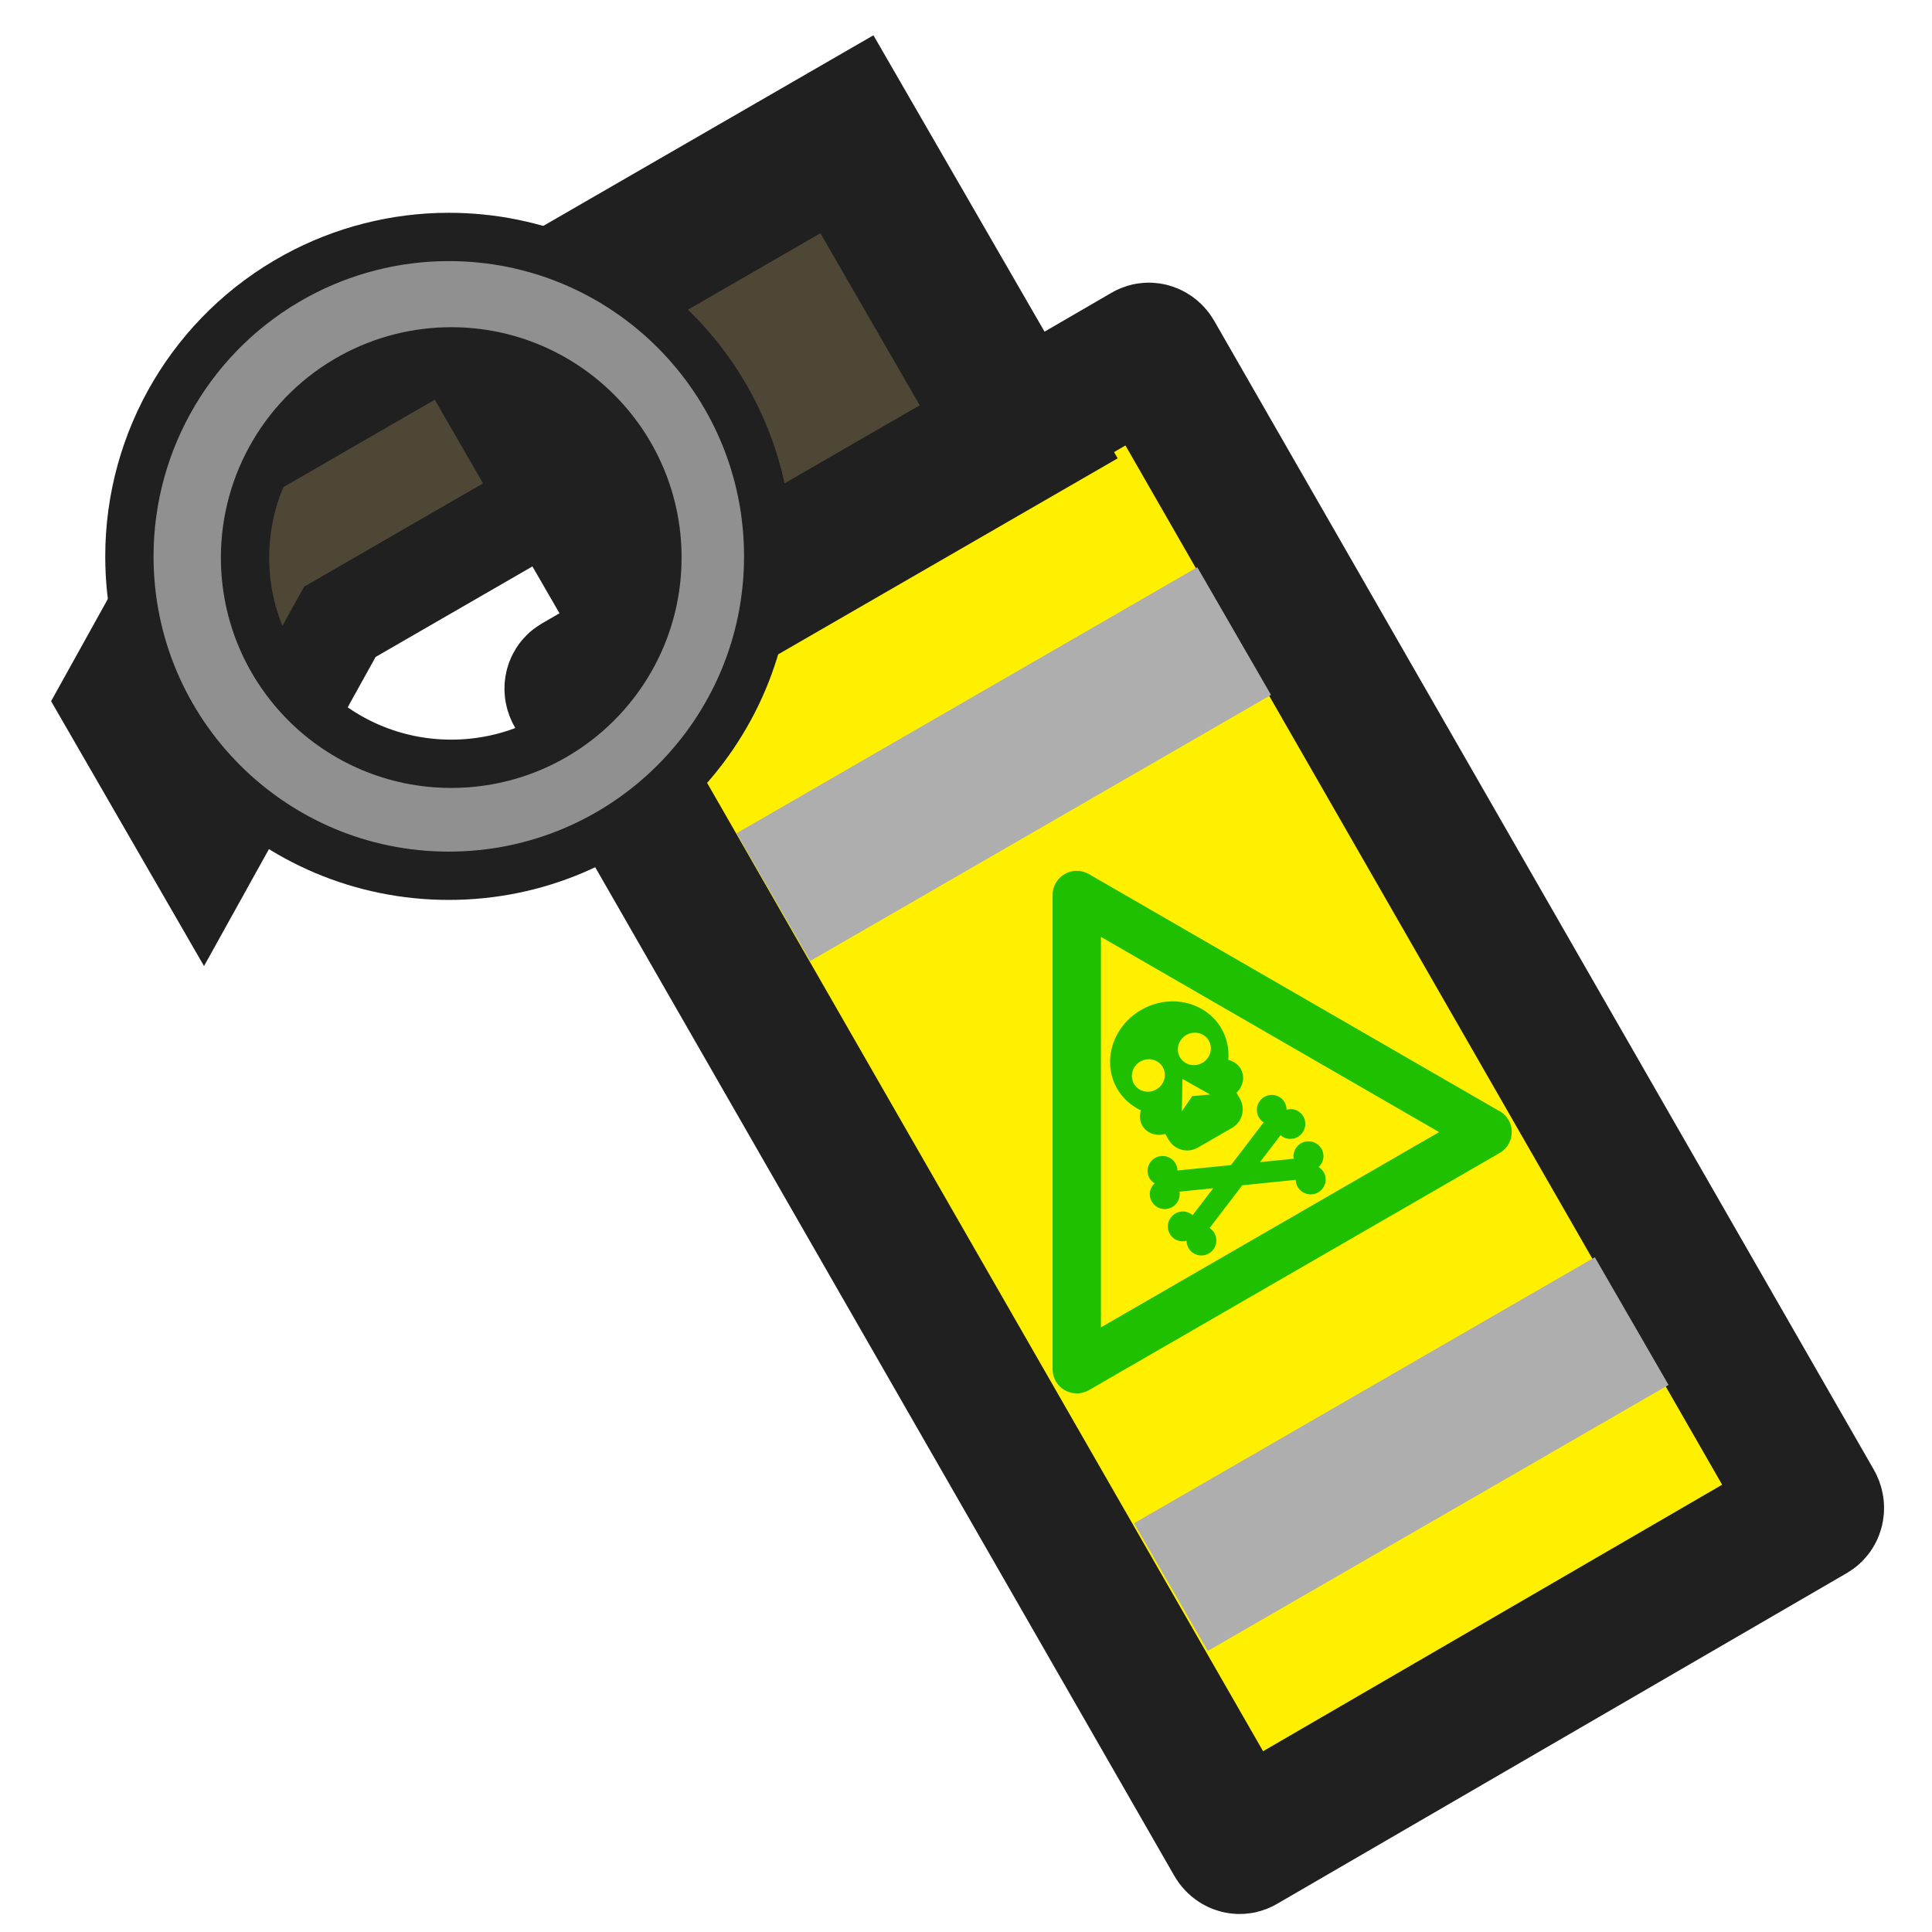
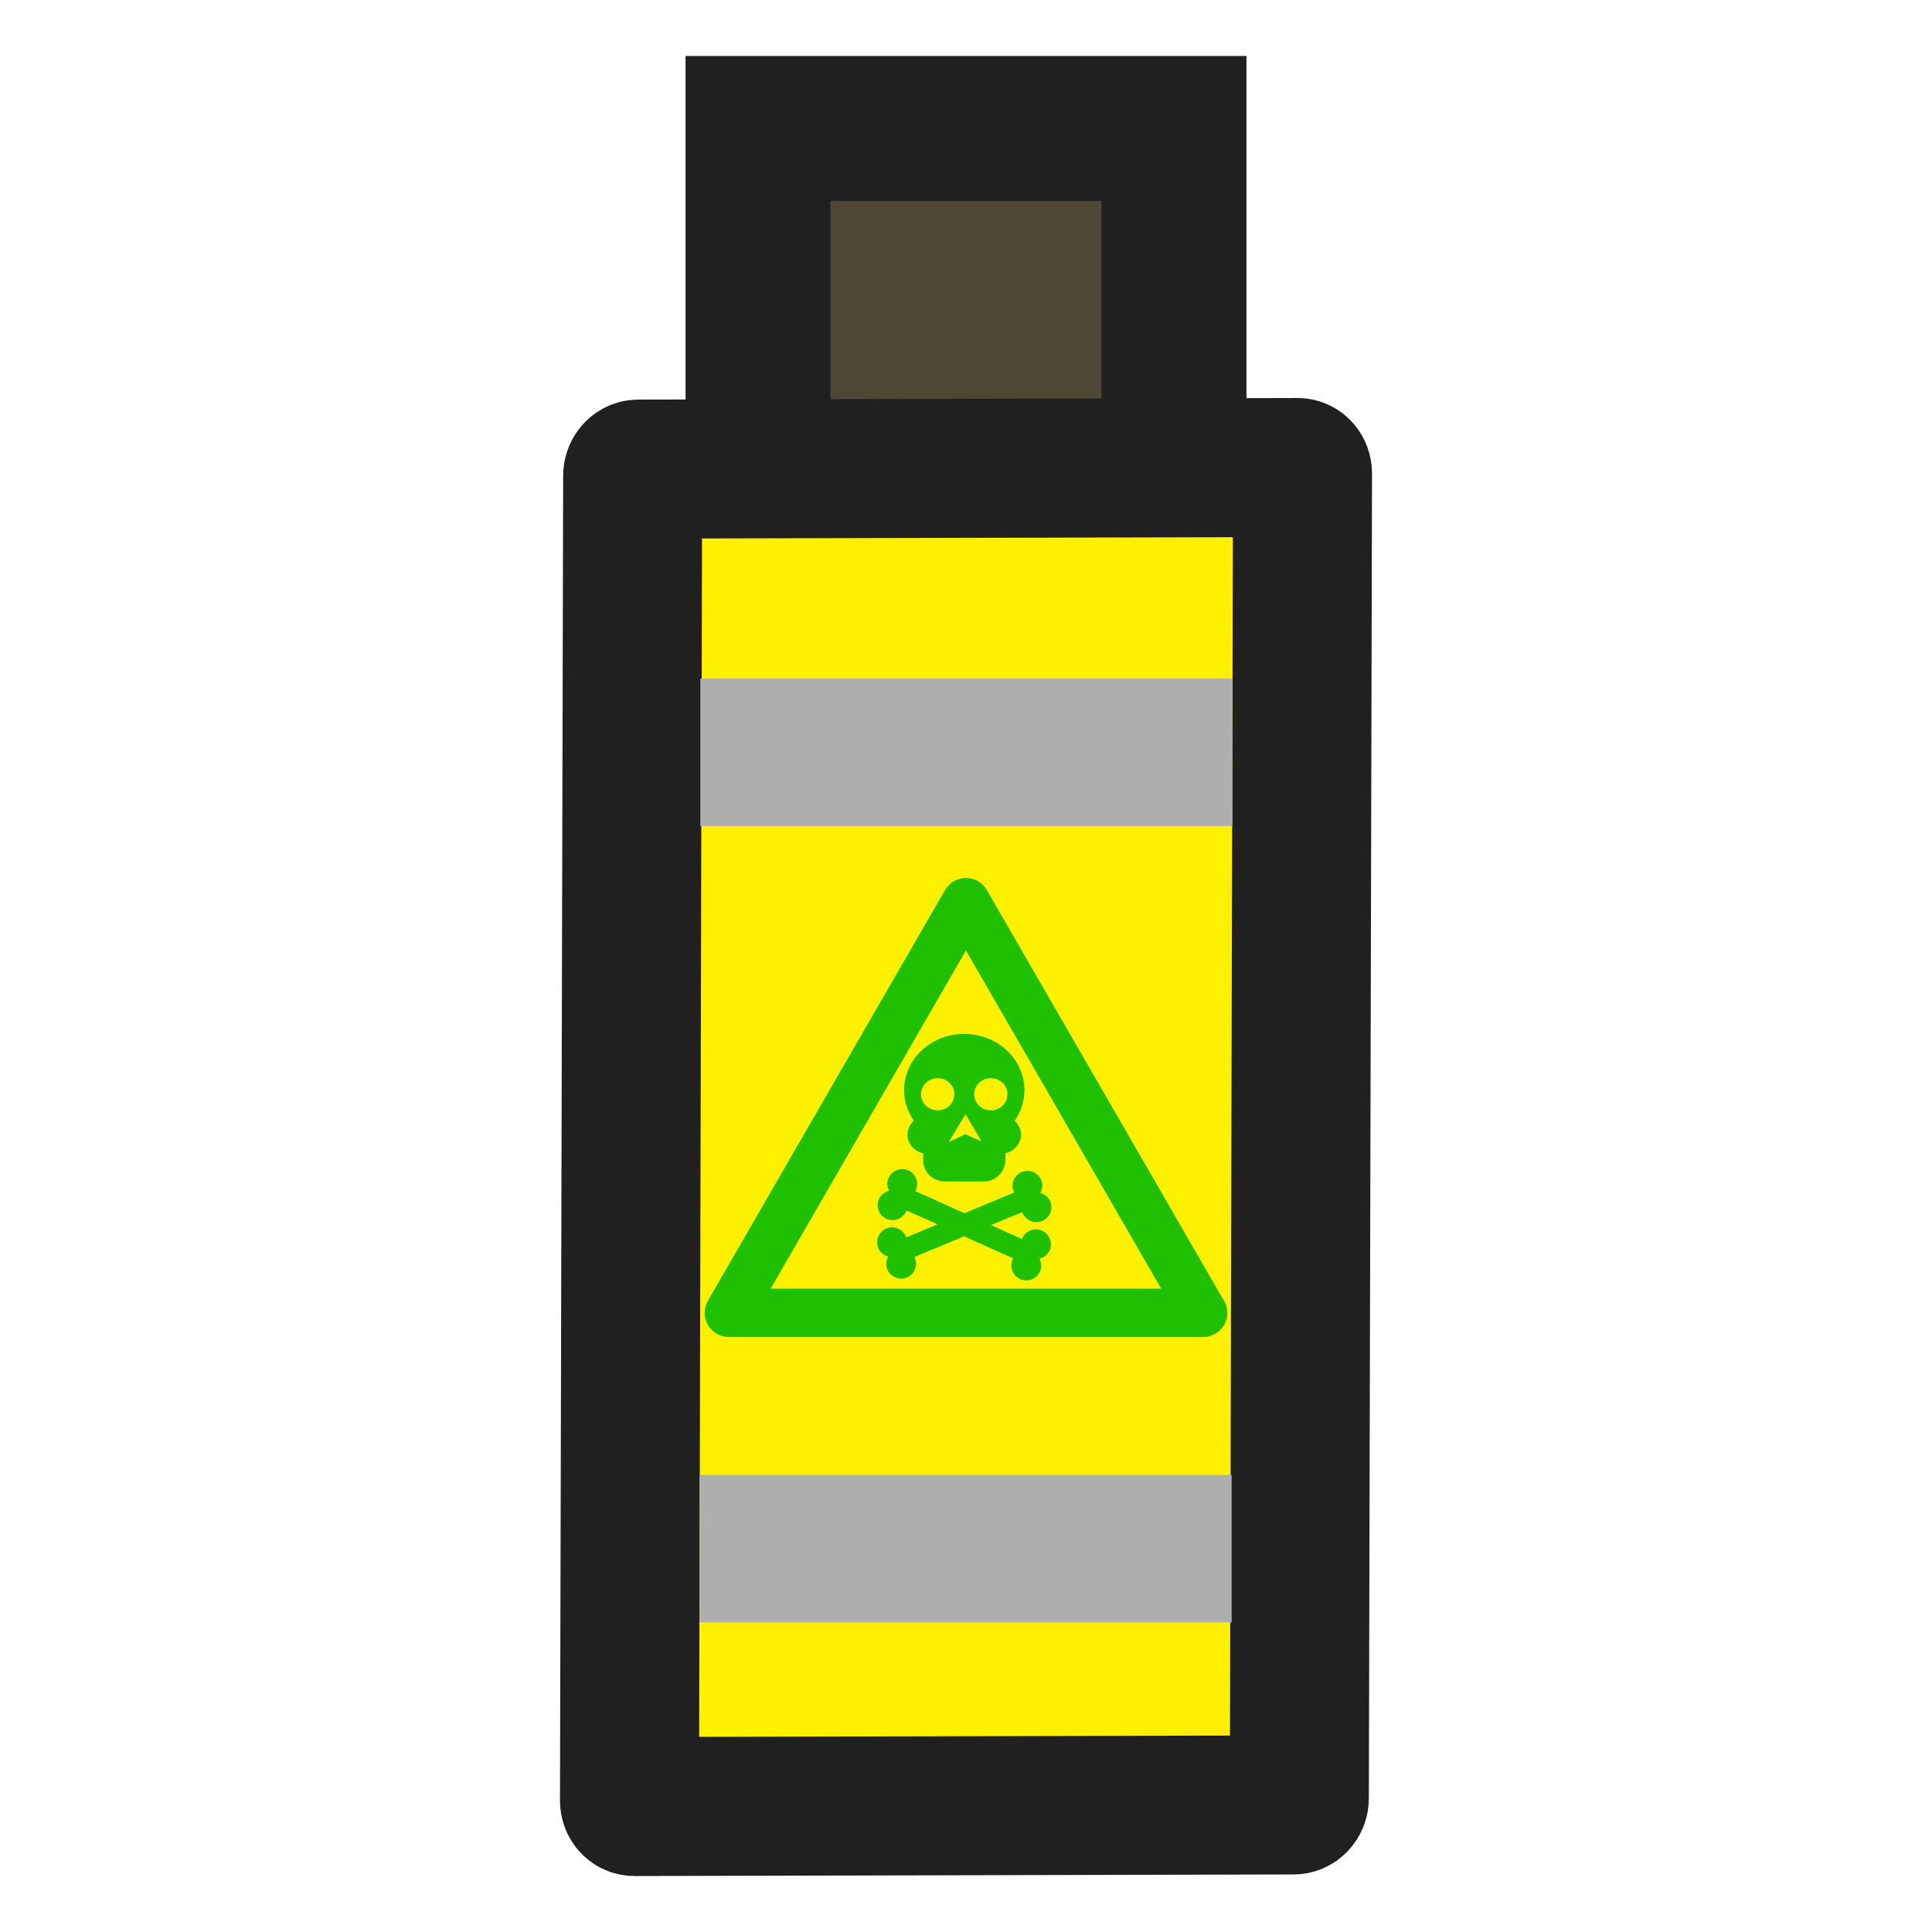
<svg xmlns="http://www.w3.org/2000/svg" style="isolation:isolate" width="160" height="160" version="1.1" id="svg10" xml:space="preserve">
  <defs id="defs14" />
  <g id="g4505" transform="translate(-1.471056,2.30545)">
-     <rect rx="0.438" ry="0.525" y="71.688" x="15.168" height="110.759" width="55.474" id="rect4498" style="opacity:1;fill:#fff000;fill-opacity:1;stroke:#202020;stroke-width:11.514;stroke-linecap:butt;stroke-linejoin:miter;stroke-miterlimit:4;stroke-dasharray:none;stroke-opacity:1;paint-order:normal" transform="matrix(0.8648202,-0.5020817,0.4979212,0.8672223,0,0)" />
-     <g id="g4499" transform="translate(143.3943,-105.3191)" style="isolation:isolate">
-       <g id="g4">
-         <rect y="108.512" x="-156.096" height="12.209" width="44.063" id="rect4496" style="opacity:1;fill:#aeaeae;fill-opacity:1;stroke:none;stroke-width:3.041;stroke-linecap:butt;stroke-linejoin:miter;stroke-miterlimit:4;stroke-dasharray:none;stroke-opacity:1;paint-order:normal" transform="rotate(-30)" />
+     <g id="g5" transform="translate(0,2.150698)">
+       <path style="fill:#4e4735;fill-opacity:1;stroke:#202020;stroke-width:12;stroke-miterlimit:4;stroke-dasharray:none" id="path2" d="m 98.697,6.179 -34.451,-7e-7 2e-6,28.454 h 34.451 z" />
+       <rect rx="0.438" ry="0.525" y="34.524" x="53.95" height="110.759" width="55.474" id="rect4498" style="opacity:1;fill:#fff000;fill-opacity:1;stroke:#202020;stroke-width:11.514;stroke-linecap:butt;stroke-linejoin:miter;stroke-miterlimit:4;stroke-dasharray:none;stroke-opacity:1;paint-order:normal" transform="matrix(0.9999971,-0.00240536,-0.0023987,0.9999971,0,0)" />
+       <g id="g4499" transform="rotate(30,213.7164,373.8671)" style="isolation:isolate">
+         <g id="g4">
+           <rect y="108.512" x="-156.096" height="12.209" width="44.063" id="rect4496" style="opacity:1;fill:#aeaeae;fill-opacity:1;stroke:none;stroke-width:3.041;stroke-linecap:butt;stroke-linejoin:miter;stroke-miterlimit:4;stroke-dasharray:none;stroke-opacity:1;paint-order:normal" transform="rotate(-30)" />
+         </g>
+         <rect y="174.46" x="-156.157" height="12.209" width="44.063" id="rect4496-9" style="isolation:isolate;fill:#aeaeae;fill-opacity:1;stroke:none;stroke-width:3.041;stroke-linecap:butt;stroke-linejoin:miter;stroke-miterlimit:4;stroke-dasharray:none;stroke-opacity:1;paint-order:normal" transform="rotate(-30)" />
      </g>
-       <rect y="174.46" x="-156.157" height="12.209" width="44.063" id="rect4496-9" style="isolation:isolate;fill:#aeaeae;fill-opacity:1;stroke:none;stroke-width:3.041;stroke-linecap:butt;stroke-linejoin:miter;stroke-miterlimit:4;stroke-dasharray:none;stroke-opacity:1;paint-order:normal" transform="rotate(-30)" />
-     </g>
-     <path style="fill:#4e4735;fill-opacity:1;stroke:#202020;stroke-width:12;stroke-miterlimit:4;stroke-dasharray:none" id="path2" d="M 71.609,8.813 41.774,26.039 56.001,50.681 85.836,33.455 Z" />
-     <path style="fill:#4e4735;fill-opacity:1;stroke:#202020;stroke-width:8" id="path6" d="m 38.941,25.333 -17.321,10 -11.321,20.392 8,13.856 11.321,-20.392 17.321,-10 z" />
-     <path style="fill:#909090;stroke:#202020;stroke-width:4" id="path8" d="M 25.956,20.558 A 26.451,26.451 0 0 1 38.638,17.317 26.451,26.451 0 0 1 65.09,43.77 26.451,26.451 0 0 1 38.64,70.222 26.451,26.451 0 0 1 12.187,43.768 26.451,26.451 0 0 1 25.957,20.558 Z m 4.697,8.324 A 17.077,17.077 0 0 0 21.764,43.871 17.077,17.077 0 0 0 38.84,60.948 17.077,17.077 0 0 0 55.916,43.872 17.077,17.077 0 0 0 38.839,26.792 17.077,17.077 0 0 0 30.653,28.882 Z" />
-     <g style="fill:#1fc000;fill-opacity:1" id="g2" transform="matrix(0.08184052,-0.04725065,0.04725065,0.08184052,69.583,78.61685)">
-       <g id="g1" style="fill:#1fc000;fill-opacity:1">
-         <path d="m 436.912,430.19 c -0.03,0.006 -0.077,0 -0.118,0 H 21.184 c -7.566,0 -14.564,-4.037 -18.347,-10.593 -3.783,-6.555 -3.783,-14.629 0,-21.184 L 210.642,38.489 c 3.783,-6.555 10.781,-10.592 18.348,-10.592 7.565,0 14.558,4.037 18.341,10.592 l 206.776,358.139 c 2.506,3.481 3.983,7.749 3.983,12.377 0.006,11.698 -9.481,21.185 -21.178,21.185 z M 57.878,387.822 H 400.1 L 228.989,91.456 Z m 244.434,-33.414 c -1.785,3.818 -5.13,6.206 -8.913,7.093 1.762,3.464 2.181,7.565 0.449,11.378 -2.997,6.609 -10.805,9.511 -17.372,6.508 -6.644,-3.014 -9.552,-10.805 -6.514,-17.4 0.095,-0.296 0.367,-0.432 0.503,-0.71 l -43.072,-19.357 -43.621,18.146 c 0.142,0.278 0.384,0.42 0.479,0.704 2.837,6.679 -0.266,14.404 -6.992,17.241 -6.679,2.784 -14.375,-0.337 -17.188,-7.027 -1.631,-3.89 -1.082,-7.956 0.774,-11.361 -3.742,-0.992 -7.052,-3.511 -8.701,-7.353 -2.784,-6.69 0.308,-14.416 7.022,-17.2 6.679,-2.825 14.375,0.289 17.2,6.975 0.101,0.296 0.071,0.573 0.171,0.846 l 27.538,-11.449 -27.207,-12.224 c -0.118,0.266 -0.071,0.567 -0.213,0.839 -2.997,6.597 -10.805,9.511 -17.401,6.514 -6.579,-3.014 -9.469,-10.805 -6.472,-17.413 1.744,-3.812 5.125,-6.183 8.896,-7.116 -1.785,-3.44 -2.21,-7.555 -0.467,-11.36 3.009,-6.608 10.805,-9.499 17.413,-6.514 6.608,3.015 9.511,10.805 6.466,17.413 -0.094,0.277 -0.366,0.438 -0.461,0.674 l 43.066,19.398 43.592,-18.134 c -0.136,-0.296 -0.378,-0.438 -0.508,-0.733 -2.809,-6.727 0.307,-14.41 7.021,-17.224 6.649,-2.825 14.346,0.284 17.171,7.011 1.638,3.854 1.081,7.955 -0.804,11.36 3.771,1.005 7.087,3.464 8.736,7.376 2.783,6.668 -0.313,14.34 -7.022,17.165 -6.685,2.831 -14.375,-0.296 -17.2,-6.957 -0.13,-0.277 -0.071,-0.591 -0.172,-0.856 l -27.526,11.432 27.189,12.234 c 0.112,-0.26 0.083,-0.555 0.207,-0.839 3.038,-6.597 10.805,-9.517 17.39,-6.502 6.649,3.023 9.557,10.79 6.543,17.422 z M 271.718,240.673 c 3.404,3.114 5.556,7.436 5.556,12.229 0,7.938 -5.881,14.334 -13.701,16.297 v 5.957 c 0,10.279 -8.417,18.714 -18.713,18.714 h -34.685 c -10.297,0 -18.708,-8.435 -18.708,-18.714 v -5.934 c -7.861,-1.963 -13.772,-8.358 -13.772,-16.326 0,-4.822 2.163,-9.144 5.609,-12.247 -5.361,-7.737 -8.535,-16.913 -8.535,-26.811 0,-27.216 23.613,-49.316 52.741,-49.316 29.117,0 52.76,22.1 52.76,49.316 0.018,9.91 -3.179,19.085 -8.552,26.835 z m -52.884,-23.25 c 0,-7.791 -6.543,-14.097 -14.588,-14.097 -8.015,0 -14.594,6.307 -14.594,14.097 0,7.796 6.579,14.1 14.594,14.1 8.045,-0.012 14.588,-6.304 14.588,-14.1 z m 23.927,41.491 -14.15,-23.944 -14.682,24.405 14.541,-7.058 z m 22.614,-41.491 c 0,-7.791 -6.555,-14.097 -14.569,-14.097 -8.051,0 -14.576,6.307 -14.576,14.097 0,7.796 6.525,14.1 14.576,14.1 8.032,-0.012 14.569,-6.304 14.569,-14.1 z" id="path1" style="fill:#1fc000;fill-opacity:1" />
+       <g style="fill:#1fc000;fill-opacity:1" id="g2" transform="matrix(0.09450129,0,0,0.09450129,59.82602,65.61803)">
+         <g id="g1" style="fill:#1fc000;fill-opacity:1">
+           <path d="m 436.912,430.19 c -0.03,0.006 -0.077,0 -0.118,0 H 21.184 c -7.566,0 -14.564,-4.037 -18.347,-10.593 -3.783,-6.555 -3.783,-14.629 0,-21.184 L 210.642,38.489 c 3.783,-6.555 10.781,-10.592 18.348,-10.592 7.565,0 14.558,4.037 18.341,10.592 l 206.776,358.139 c 2.506,3.481 3.983,7.749 3.983,12.377 0.006,11.698 -9.481,21.185 -21.178,21.185 z M 57.878,387.822 H 400.1 L 228.989,91.456 Z m 244.434,-33.414 c -1.785,3.818 -5.13,6.206 -8.913,7.093 1.762,3.464 2.181,7.565 0.449,11.378 -2.997,6.609 -10.805,9.511 -17.372,6.508 -6.644,-3.014 -9.552,-10.805 -6.514,-17.4 0.095,-0.296 0.367,-0.432 0.503,-0.71 l -43.072,-19.357 -43.621,18.146 c 0.142,0.278 0.384,0.42 0.479,0.704 2.837,6.679 -0.266,14.404 -6.992,17.241 -6.679,2.784 -14.375,-0.337 -17.188,-7.027 -1.631,-3.89 -1.082,-7.956 0.774,-11.361 -3.742,-0.992 -7.052,-3.511 -8.701,-7.353 -2.784,-6.69 0.308,-14.416 7.022,-17.2 6.679,-2.825 14.375,0.289 17.2,6.975 0.101,0.296 0.071,0.573 0.171,0.846 l 27.538,-11.449 -27.207,-12.224 c -0.118,0.266 -0.071,0.567 -0.213,0.839 -2.997,6.597 -10.805,9.511 -17.401,6.514 -6.579,-3.014 -9.469,-10.805 -6.472,-17.413 1.744,-3.812 5.125,-6.183 8.896,-7.116 -1.785,-3.44 -2.21,-7.555 -0.467,-11.36 3.009,-6.608 10.805,-9.499 17.413,-6.514 6.608,3.015 9.511,10.805 6.466,17.413 -0.094,0.277 -0.366,0.438 -0.461,0.674 l 43.066,19.398 43.592,-18.134 c -0.136,-0.296 -0.378,-0.438 -0.508,-0.733 -2.809,-6.727 0.307,-14.41 7.021,-17.224 6.649,-2.825 14.346,0.284 17.171,7.011 1.638,3.854 1.081,7.955 -0.804,11.36 3.771,1.005 7.087,3.464 8.736,7.376 2.783,6.668 -0.313,14.34 -7.022,17.165 -6.685,2.831 -14.375,-0.296 -17.2,-6.957 -0.13,-0.277 -0.071,-0.591 -0.172,-0.856 l -27.526,11.432 27.189,12.234 c 0.112,-0.26 0.083,-0.555 0.207,-0.839 3.038,-6.597 10.805,-9.517 17.39,-6.502 6.649,3.023 9.557,10.79 6.543,17.422 z M 271.718,240.673 c 3.404,3.114 5.556,7.436 5.556,12.229 0,7.938 -5.881,14.334 -13.701,16.297 v 5.957 c 0,10.279 -8.417,18.714 -18.713,18.714 h -34.685 c -10.297,0 -18.708,-8.435 -18.708,-18.714 v -5.934 c -7.861,-1.963 -13.772,-8.358 -13.772,-16.326 0,-4.822 2.163,-9.144 5.609,-12.247 -5.361,-7.737 -8.535,-16.913 -8.535,-26.811 0,-27.216 23.613,-49.316 52.741,-49.316 29.117,0 52.76,22.1 52.76,49.316 0.018,9.91 -3.179,19.085 -8.552,26.835 z m -52.884,-23.25 c 0,-7.791 -6.543,-14.097 -14.588,-14.097 -8.015,0 -14.594,6.307 -14.594,14.097 0,7.796 6.579,14.1 14.594,14.1 8.045,-0.012 14.588,-6.304 14.588,-14.1 z m 23.927,41.491 -14.15,-23.944 -14.682,24.405 14.541,-7.058 z m 22.614,-41.491 c 0,-7.791 -6.555,-14.097 -14.569,-14.097 -8.051,0 -14.576,6.307 -14.576,14.097 0,7.796 6.525,14.1 14.576,14.1 8.032,-0.012 14.569,-6.304 14.569,-14.1 z" id="path1" style="fill:#1fc000;fill-opacity:1" />
+         </g>
      </g>
    </g>
    <g style="isolation:isolate" id="g3" transform="translate(156.4711,-105.3054)" />
  </g>
</svg>
